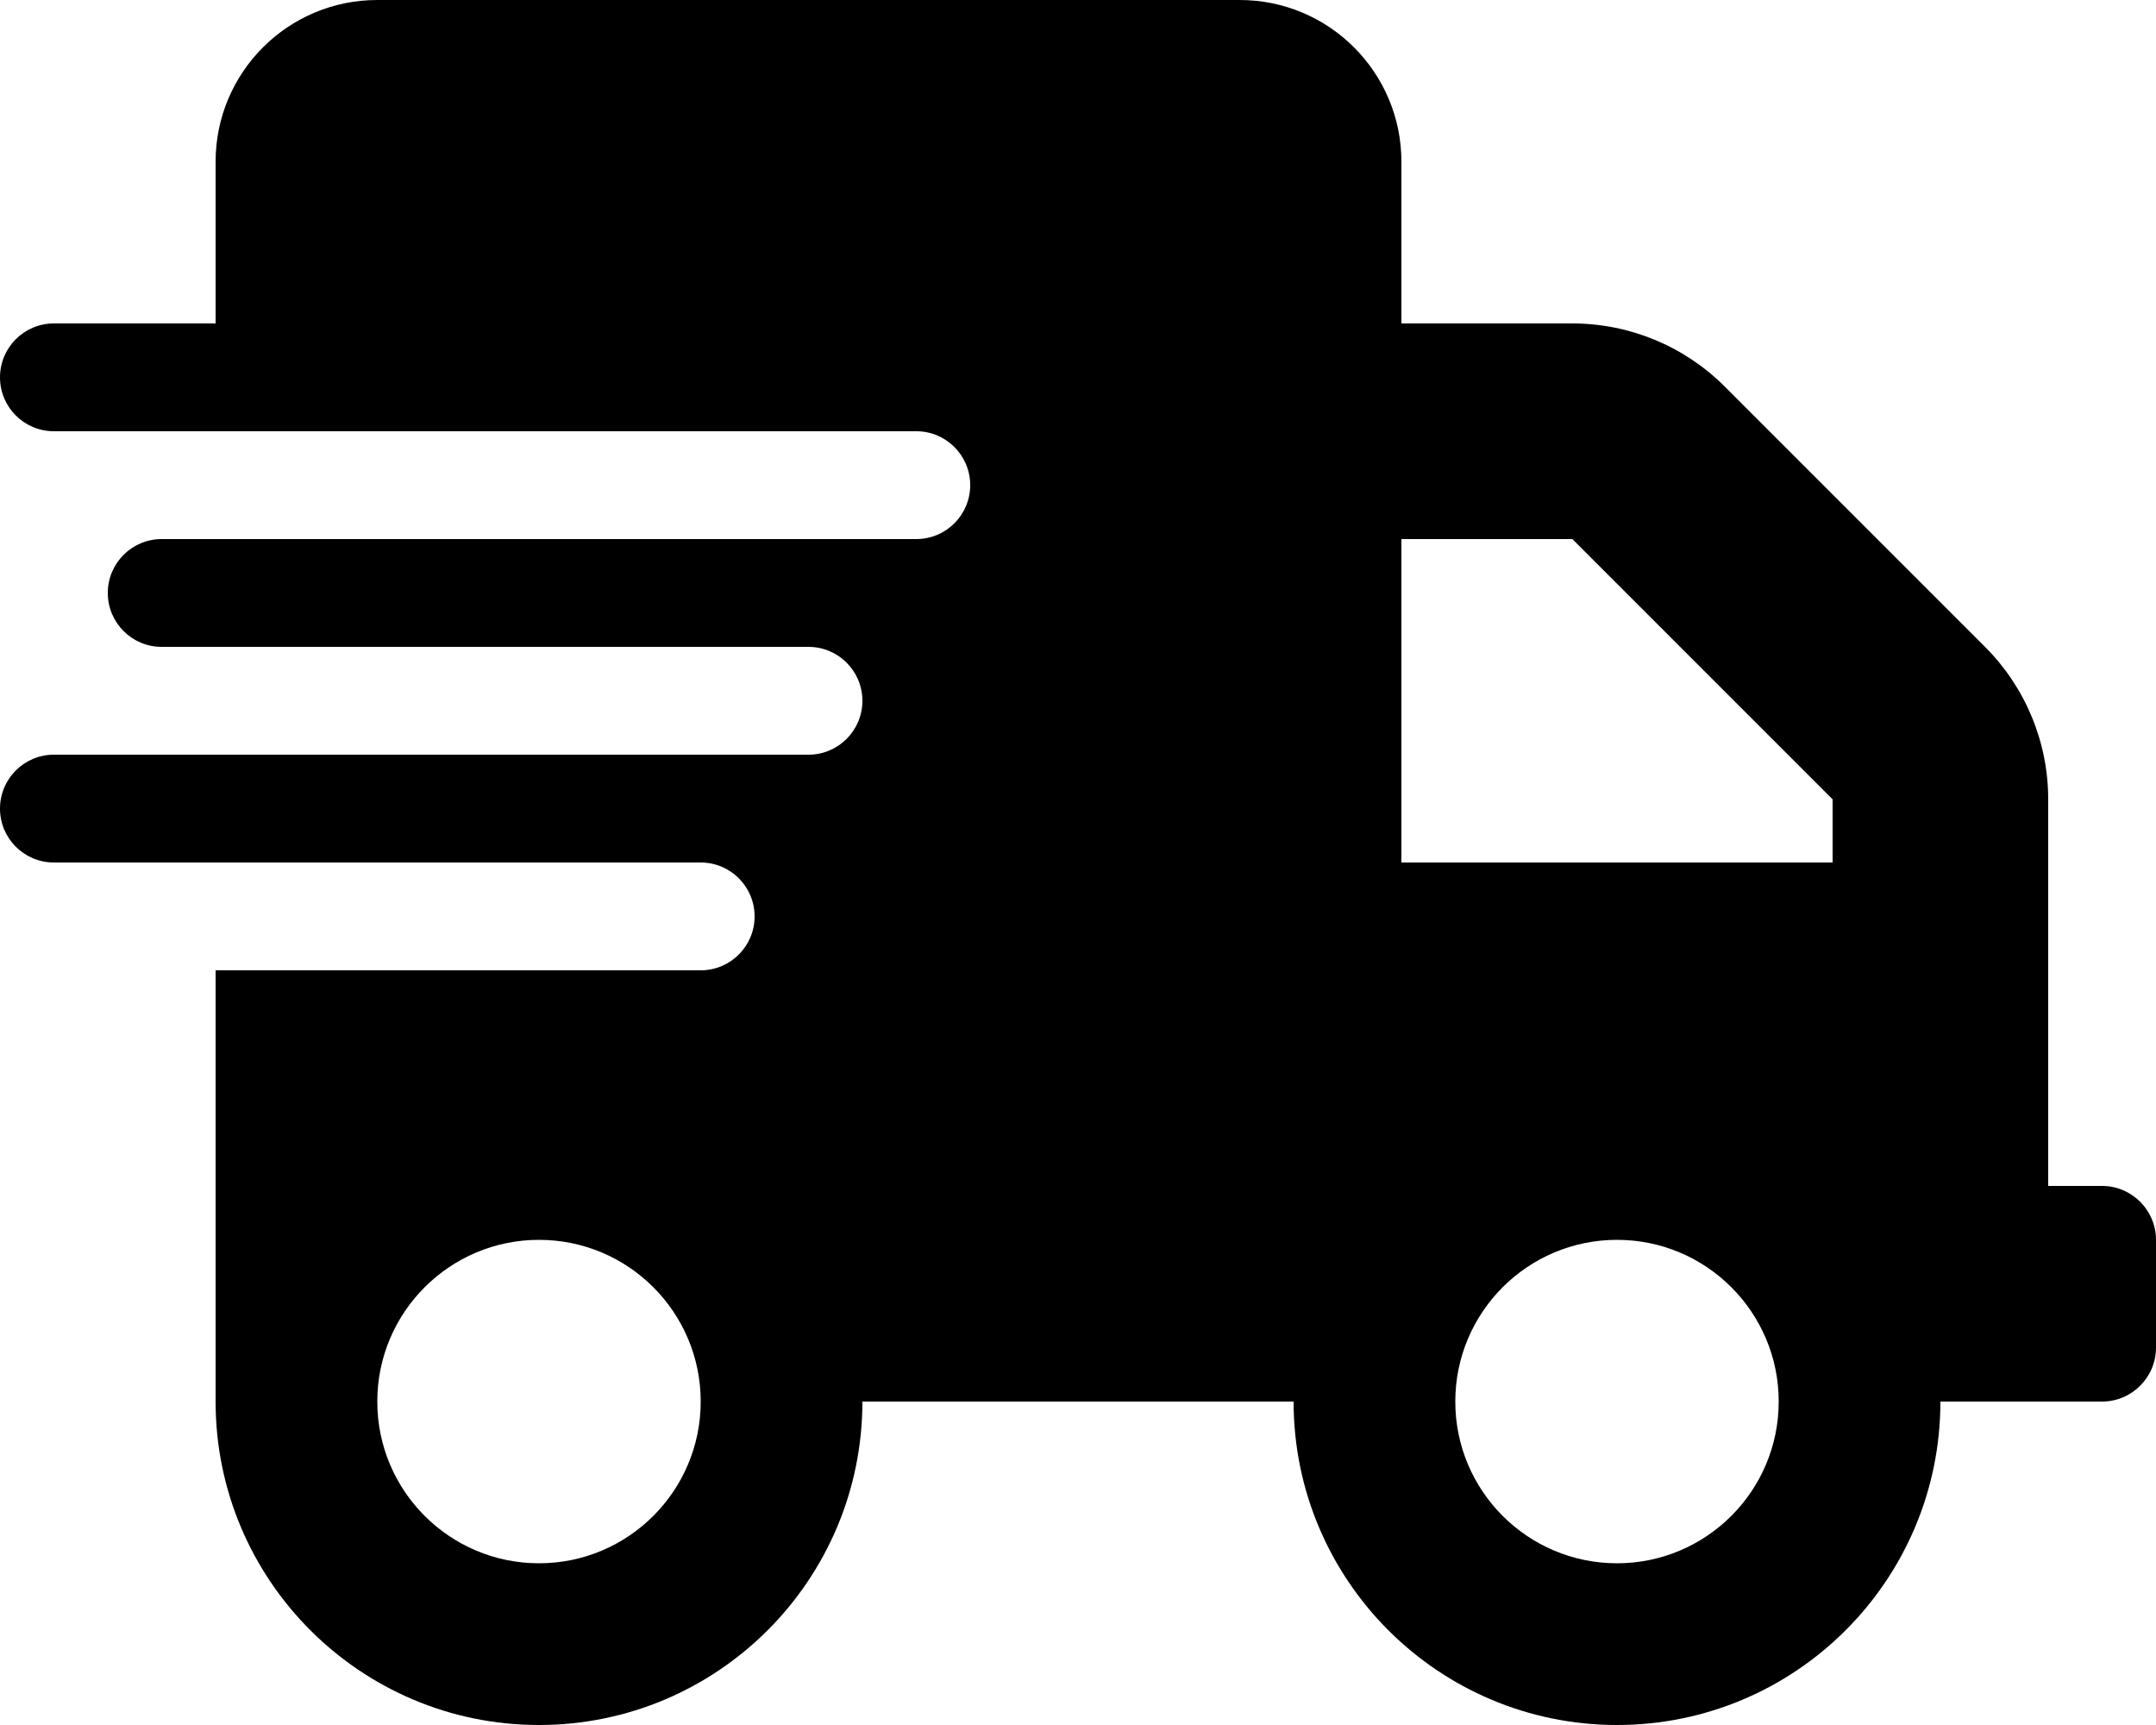
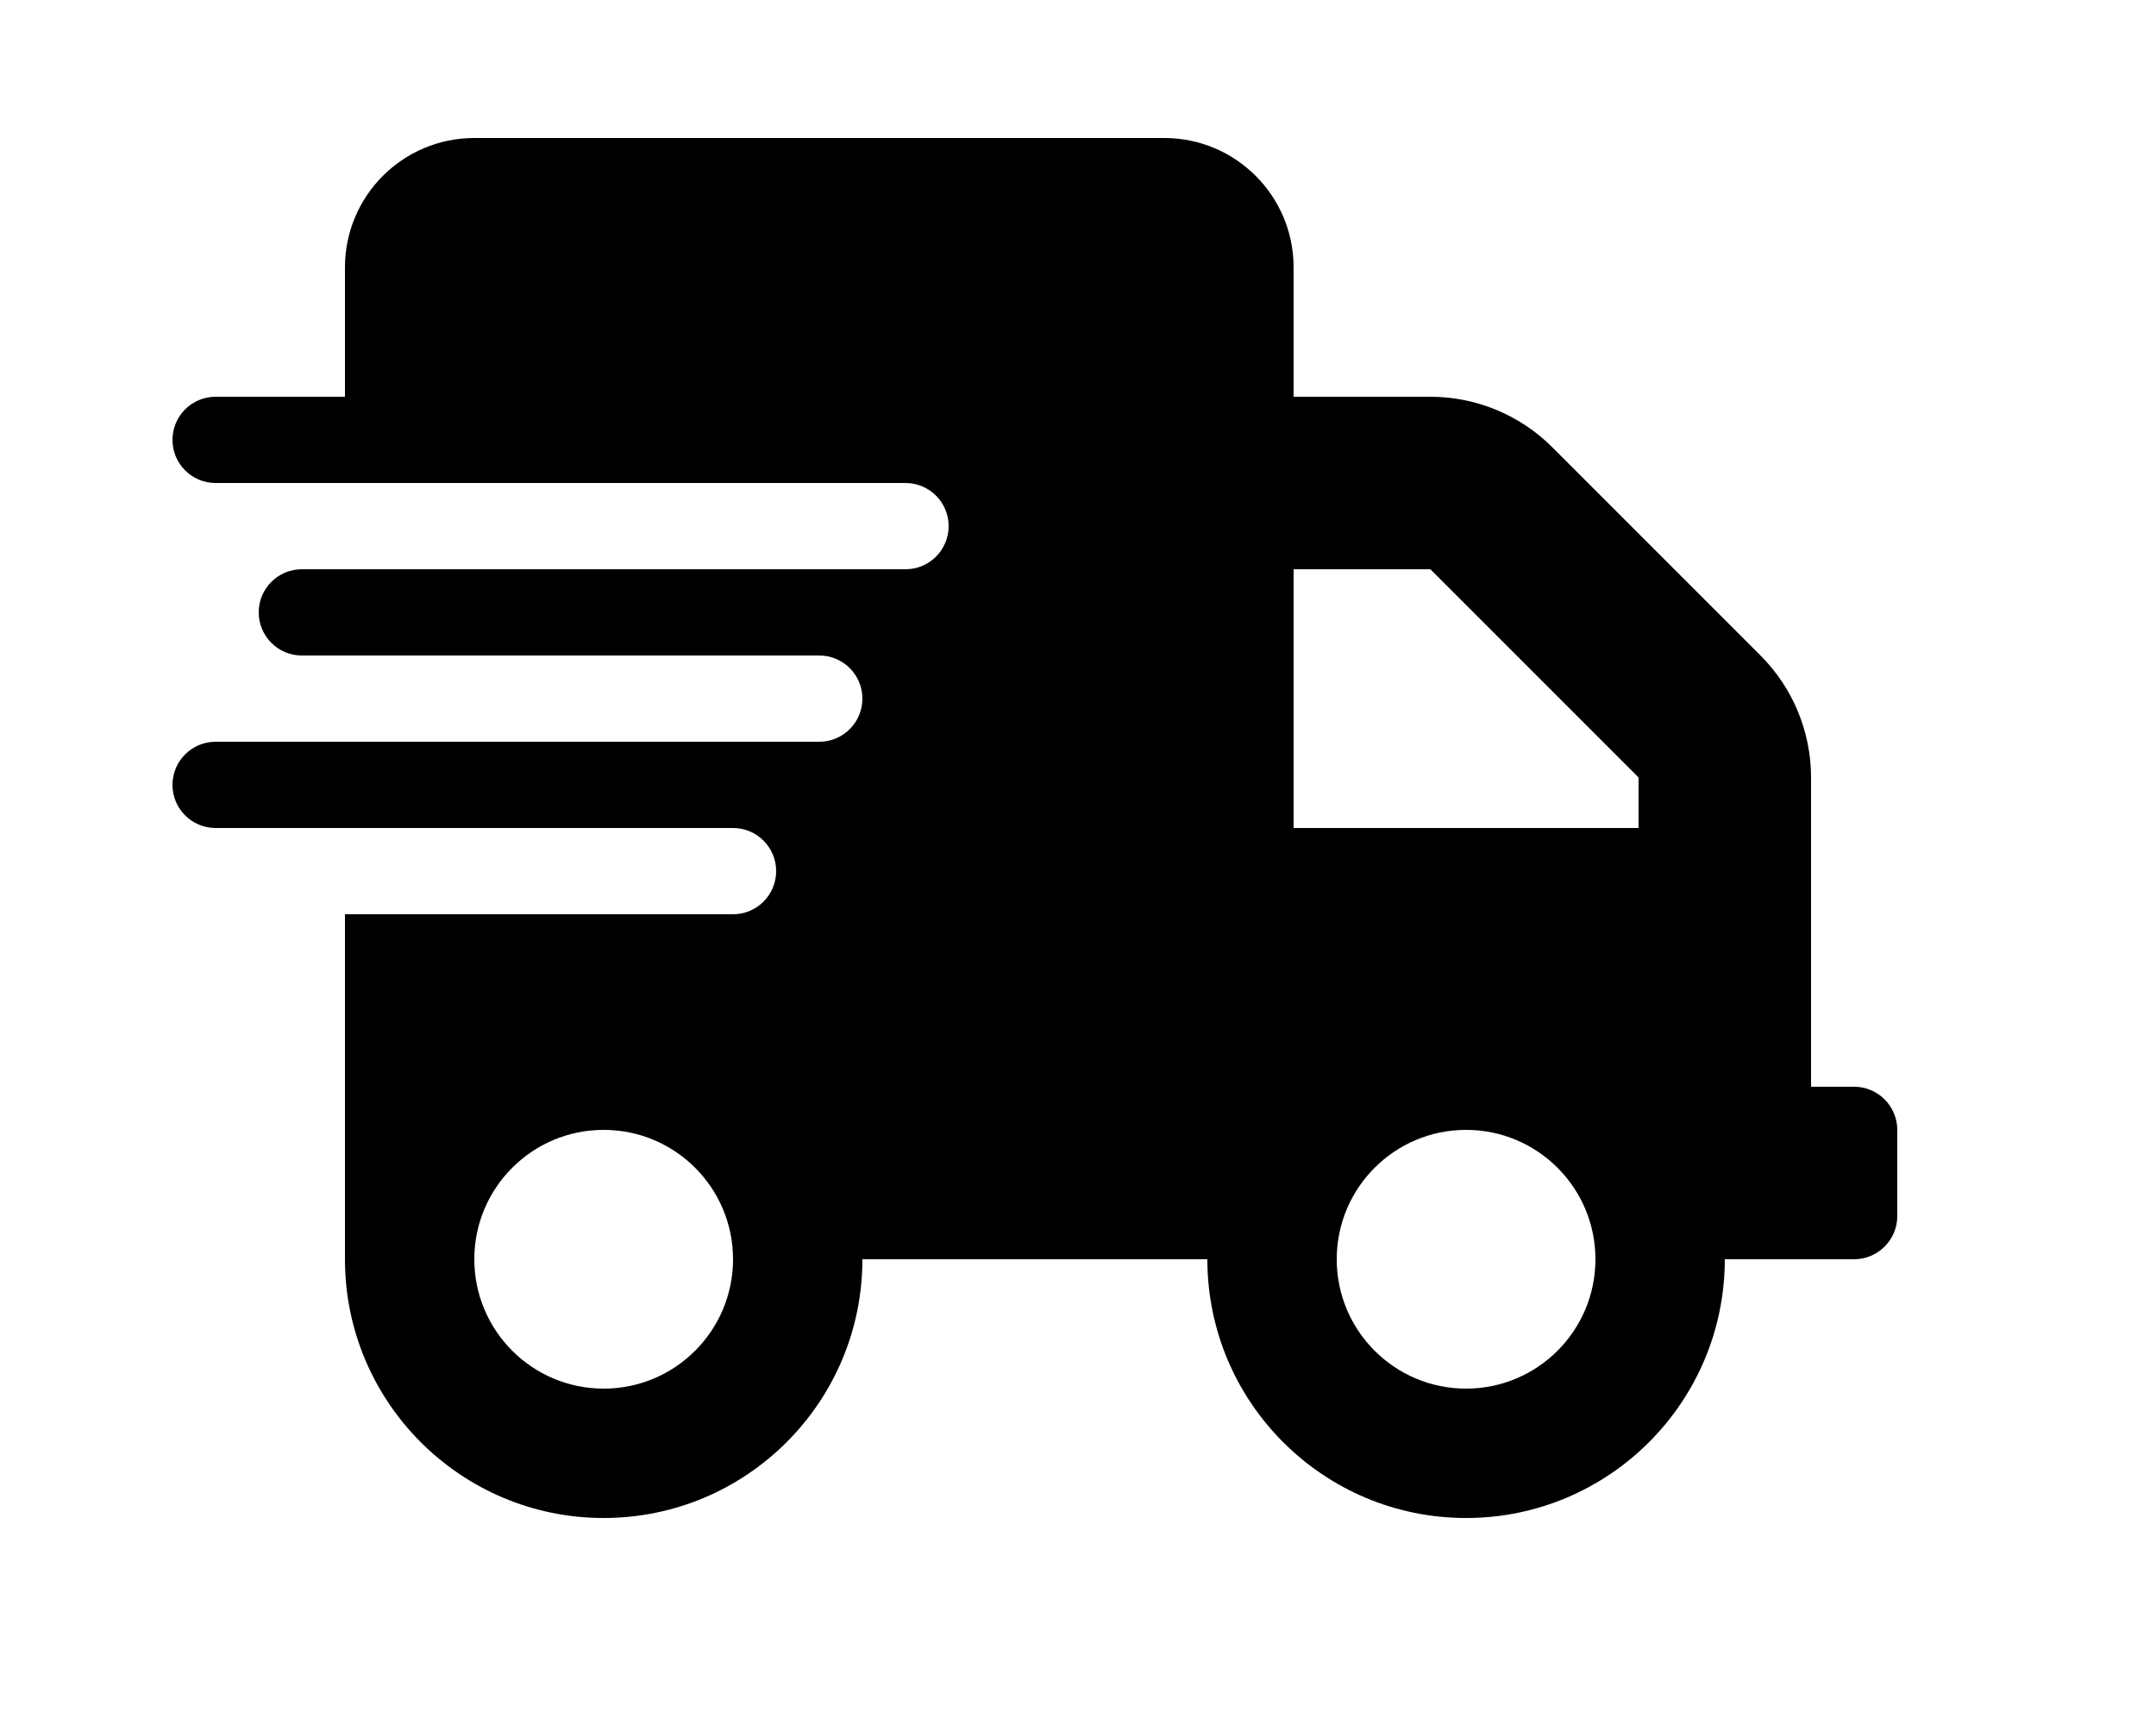
<svg xmlns="http://www.w3.org/2000/svg" viewBox="0 0 640 512">
-   <path d="M624 352H608V237.25C608 220.281 601.26 204.01 589.262 192.012L511.988 114.738C499.99 102.74 483.717 96 466.75 96H416V48C416 21.49 394.51 0 368 0H112C85.49 0 64 21.49 64 48V96H16C7.164 96 0 103.162 0 112C0 120.836 7.164 128 16 128H272C280.836 128 288 135.162 288 144C288 152.836 280.836 160 272 160H48C39.164 160 32 167.162 32 176C32 184.836 39.164 192 48 192H240C248.836 192 256 199.162 256 208C256 216.836 248.836 224 240 224H16C7.164 224 0 231.162 0 240C0 248.836 7.164 256 16 256H208C216.836 256 224 263.162 224 272C224 280.836 216.836 288 208 288H64V416C64 469 107 512 160 512S256 469 256 416H384C384 469 427 512 480 512S576 469 576 416H624C632.801 416 640 408.799 640 400V368C640 359.203 632.812 352 624 352ZM160 464C133.5 464 112 442.5 112 416S133.5 368 160 368S208 389.5 208 416S186.5 464 160 464ZM480 464C453.5 464 432 442.5 432 416S453.5 368 480 368S528 389.5 528 416S506.5 464 480 464ZM544 256H416V160H466.75L544 237.25V256Z" />
+   <path transform="scale(0.8) translate(64, 51.2)" d=" M624 352H608V237.25C608 220.281 601.26 204.01 589.262 192.012L511.988 114.738C499.99 102.74 483.717 96         466.75 96H416V48C416 21.49 394.51 0 368 0H112C85.49 0 64 21.49 64 48V96H16C7.164 96 0 103.162 0 112C0 120.836         7.164 128 16 128H272C280.836 128 288 135.162 288 144C288 152.836 280.836 160 272 160H48C39.164 160 32 167.162 32         176C32 184.836 39.164 192 48 192H240C248.836 192 256 199.162 256 208C256 216.836 248.836 224 240 224H16C7.164         224 0 231.162 0 240C0 248.836 7.164 256 16 256H208C216.836 256 224 263.162 224 272C224 280.836 216.836 288 208         288H64V416C64 469 107 512 160 512S256 469 256 416H384C384 469 427 512 480 512S576 469 576 416H624C632.801 416         640 408.799 640 400V368C640 359.203 632.812 352 624 352ZM160 464C133.5 464 112 442.5 112 416S133.5 368 160         368S208 389.5 208 416S186.5 464 160 464ZM480 464C453.5 464 432 442.5 432 416S453.5 368 480 368S528 389.5 528         416S506.5 464 480 464ZM544 256H416V160H466.75L544 237.25V256Z" />
</svg>
